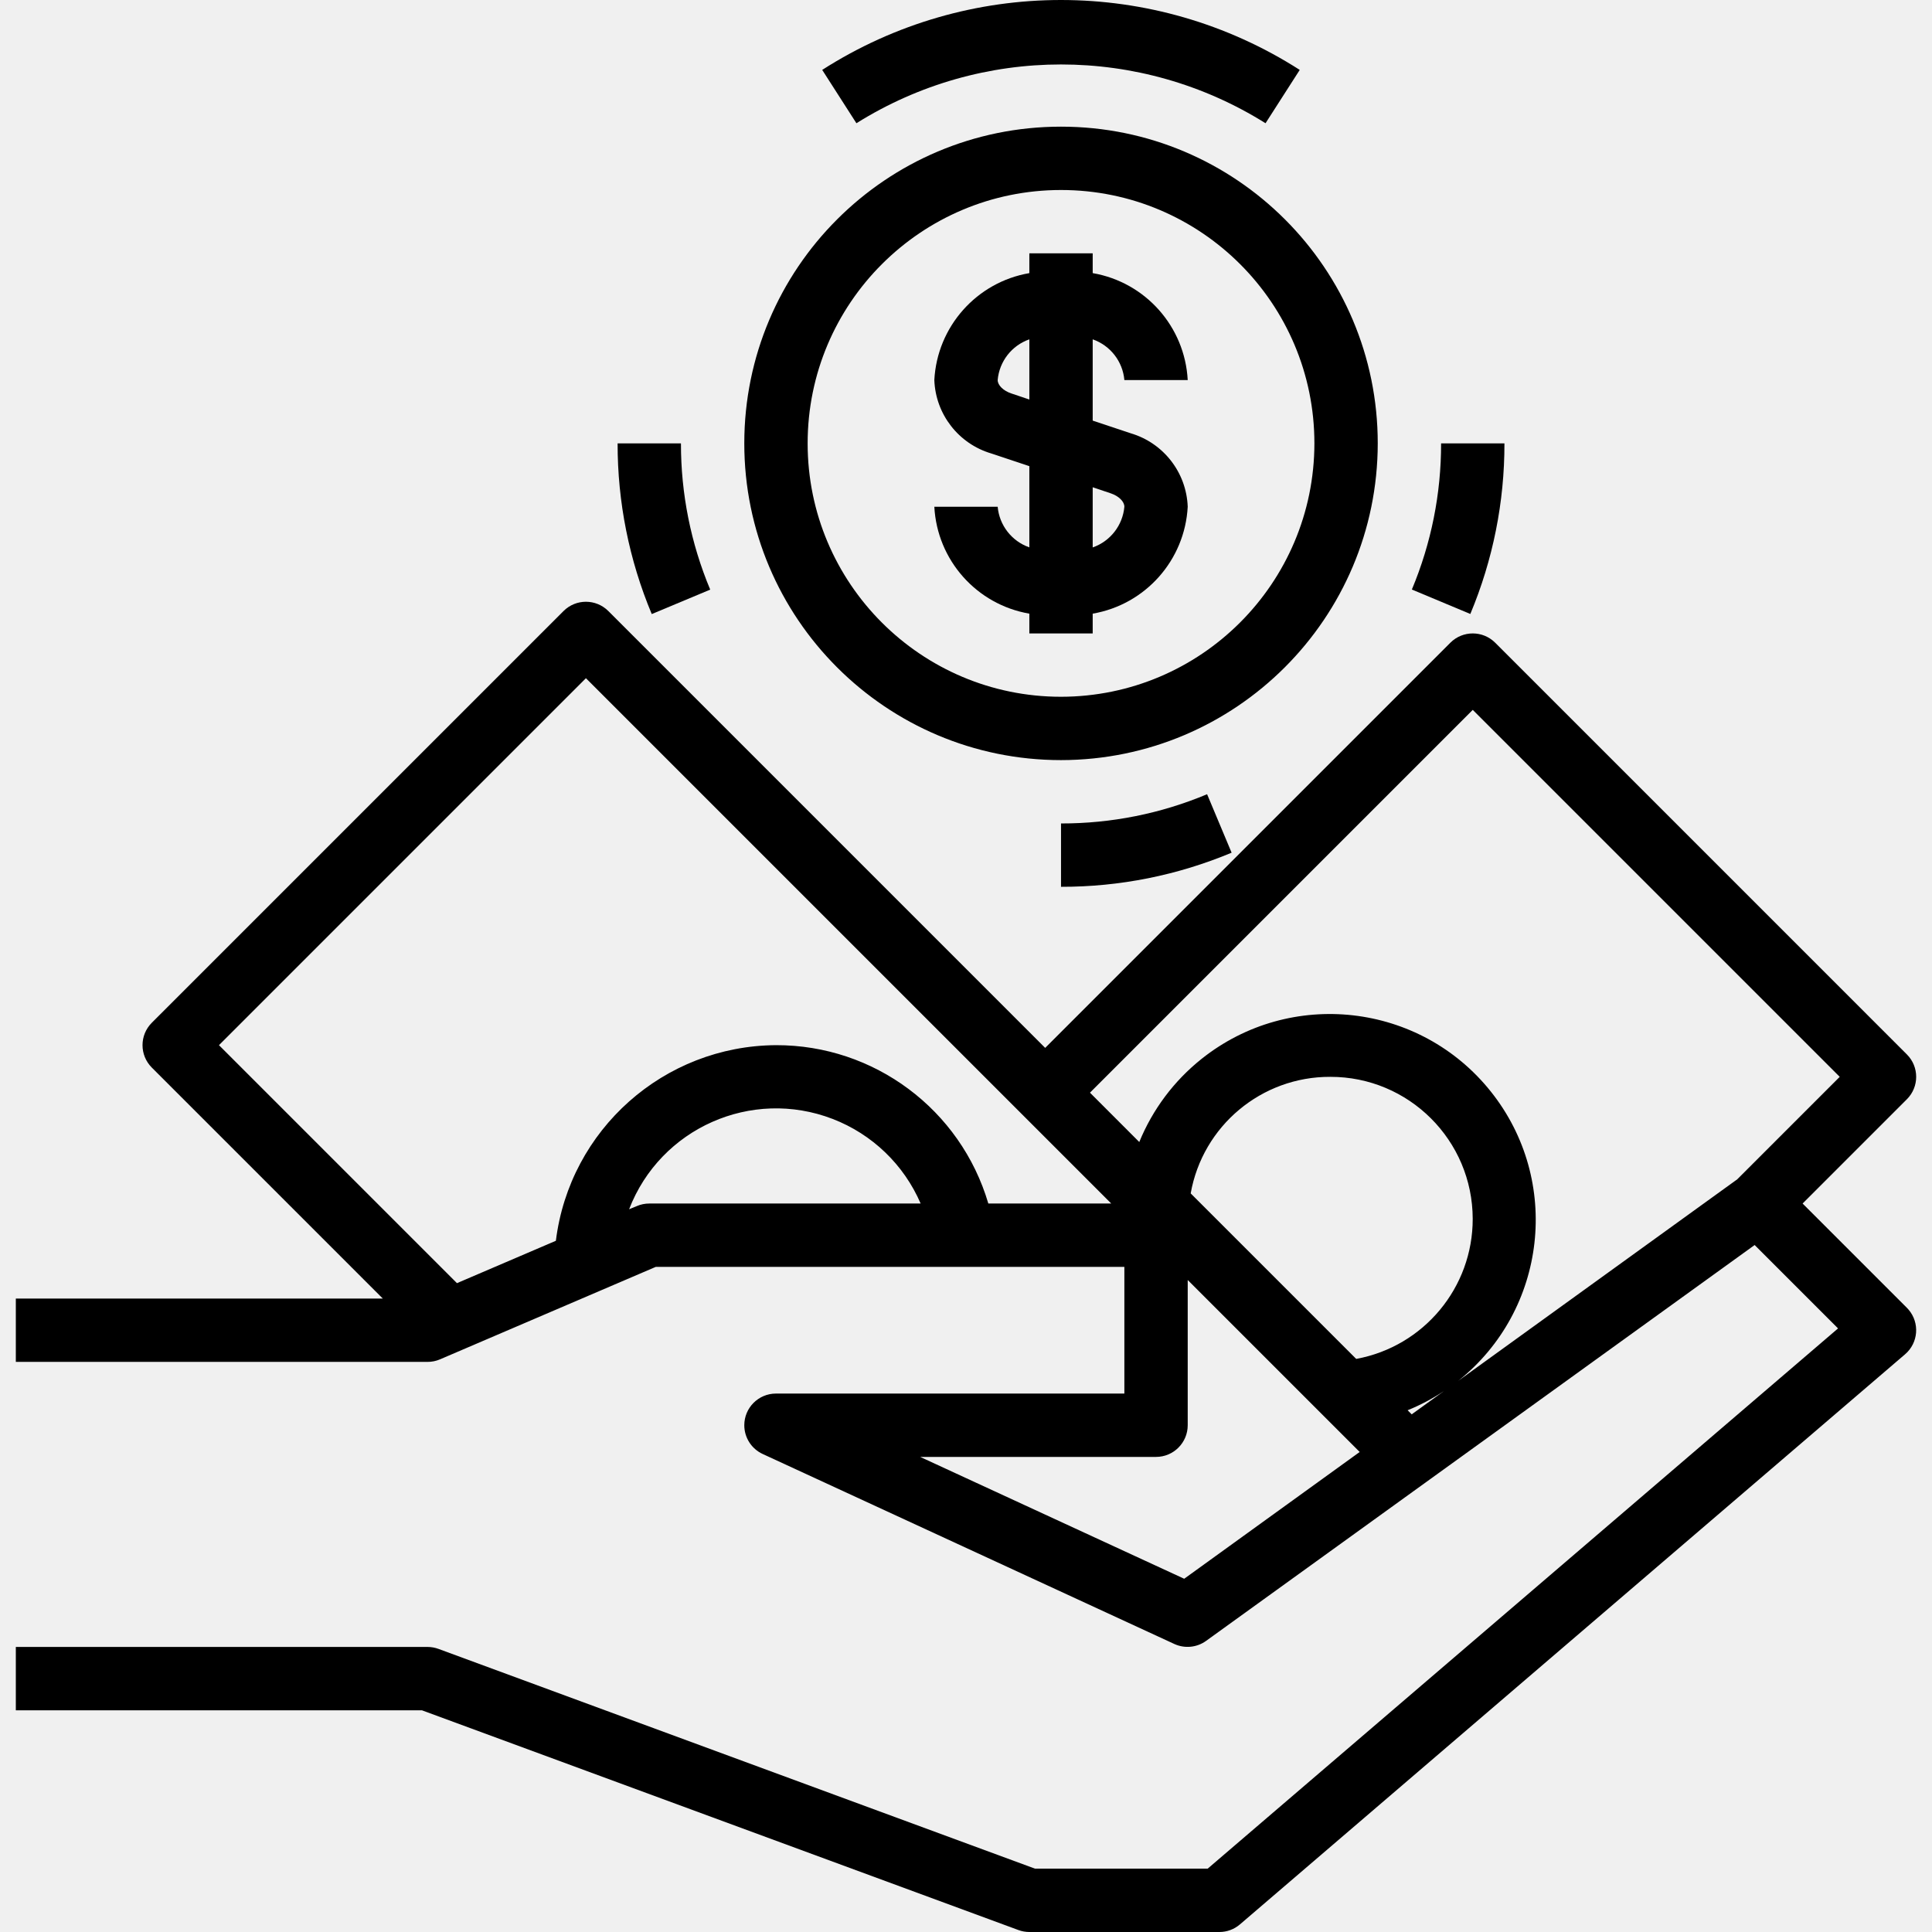
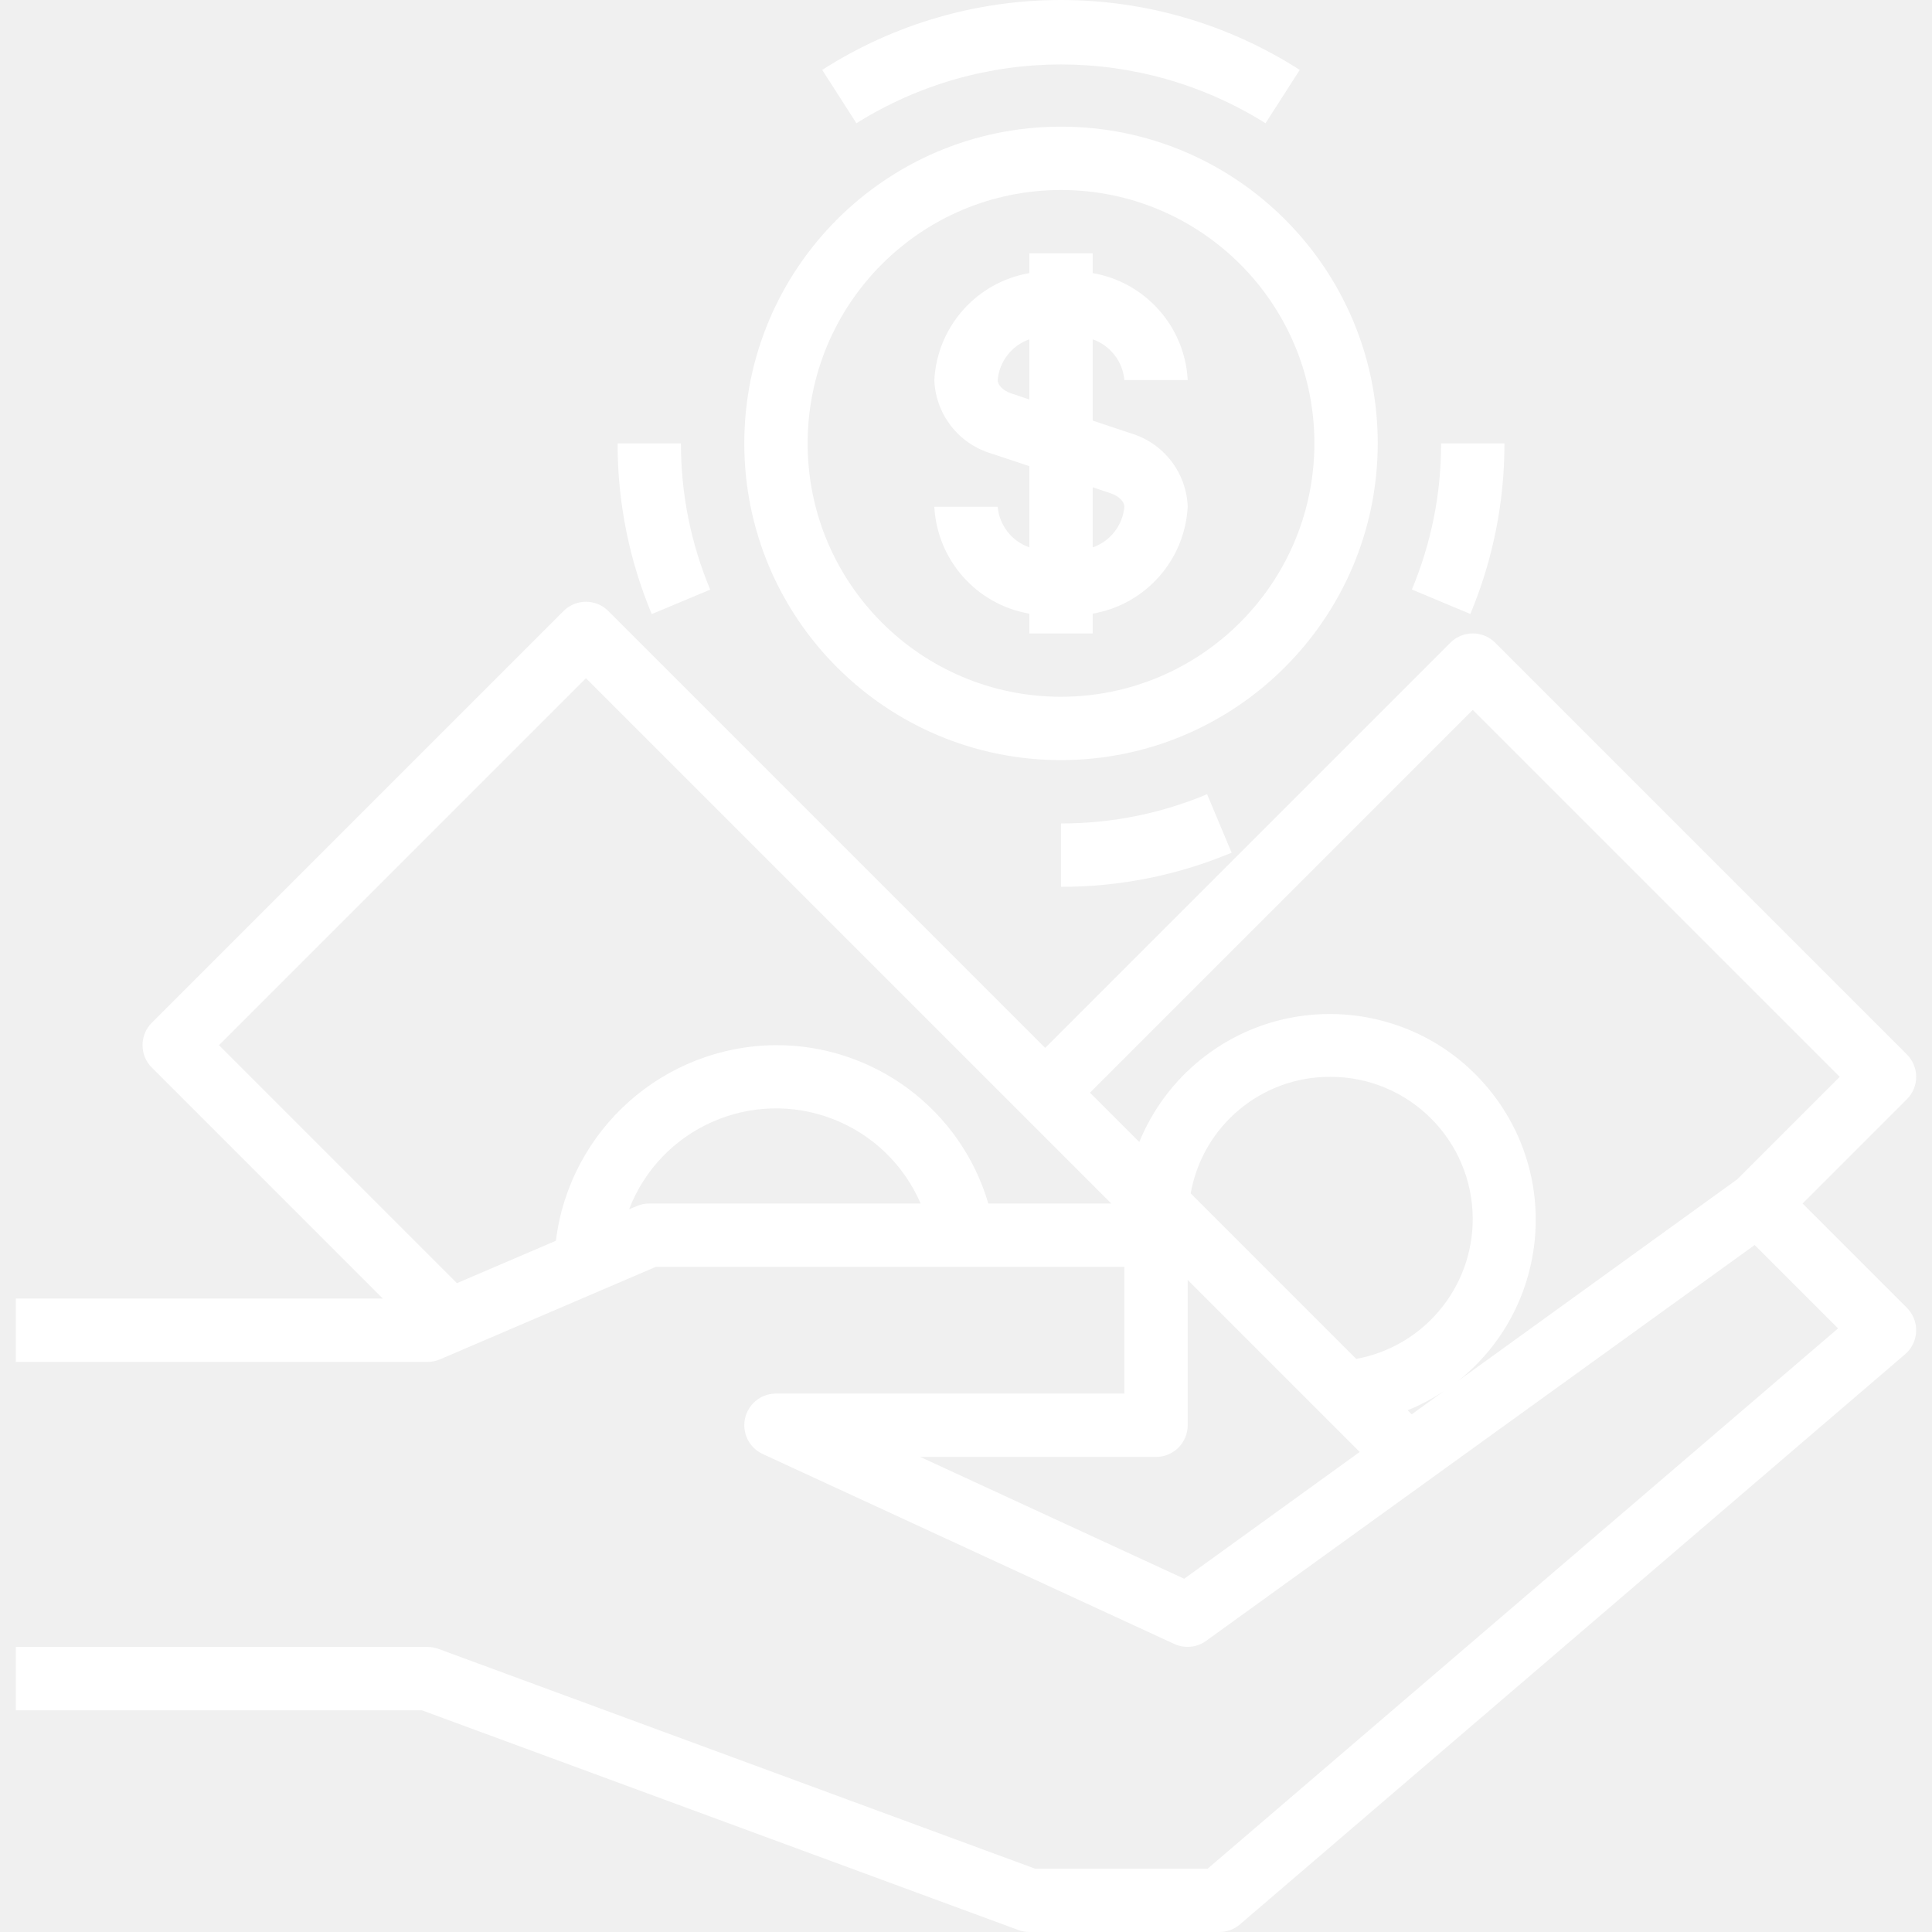
- <svg xmlns="http://www.w3.org/2000/svg" version="1.1" id="Capa_1" x="0px" y="0px" viewBox="0 0 487.992 487.992" style="enable-background:new 0 0 487.992 487.992;" xml:space="preserve">
+ <svg xmlns="http://www.w3.org/2000/svg" fill="#ffffff" version="1.1" id="Capa_1" x="0px" y="0px" viewBox="0 0 487.992 487.992" style="enable-background:new 0 0 487.992 487.992;" xml:space="preserve">
  <g>
    <g>
      <path d="M207.677,17.656l8.64,13.472c31.601-19.796,71.735-19.796,103.336,0l8.64-13.472    C291.534-5.885,244.436-5.885,207.677,17.656z" />
    </g>
  </g>
  <g>
    <g>
      <path d="M171.997,111.992h-16c-0.023,14.801,2.909,29.458,8.624,43.112l14.768-6.176    C174.489,137.232,171.976,124.674,171.997,111.992z" />
    </g>
  </g>
  <g>
    <g>
      <path d="M304.893,200.608c-11.683,4.898-24.228,7.408-36.896,7.384v16c14.793,0.028,29.443-2.901,43.088-8.616L304.893,200.608z" />
    </g>
  </g>
  <g>
    <g>
      <path d="M363.997,111.992c0.022,12.673-2.489,25.223-7.384,36.912l14.768,6.176c5.714-13.645,8.643-28.295,8.616-43.088H363.997z" />
    </g>
  </g>
  <g>
    <g>
      <path d="M267.997,31.992c-44.183,0-80,35.817-80,80s35.817,80,80,80c44.163-0.049,79.952-35.837,80-80    C347.997,67.81,312.18,31.992,267.997,31.992z M267.997,175.992c-35.346,0-64-28.654-64-64c0-35.346,28.654-64,64-64    c35.346,0,64,28.654,64,64C331.957,147.322,303.327,175.953,267.997,175.992z" />
    </g>
  </g>
  <g>
    <g>
      <path d="M285.597,109.44l-9.6-3.2V85.712c4.456,1.555,7.587,5.578,8,10.28h16c-0.715-13.501-10.676-24.711-24-27.008v-4.992h-16    v4.992c-13.324,2.297-23.285,13.507-24,27.008c0.314,8.636,6.112,16.106,14.4,18.552l9.6,3.2v20.512    c-4.451-1.553-7.581-5.568-8-10.264h-16c0.715,13.501,10.676,24.711,24,27.008v4.992h16V155c13.324-2.297,23.285-13.507,24-27.008    C299.683,119.356,293.885,111.887,285.597,109.44z M259.997,100.912l-4.56-1.536c-2.024-0.68-3.44-2.072-3.44-3.384    c0.413-4.702,3.544-8.725,8-10.28V100.912z M275.997,138.272v-15.2l4.56,1.536c2.024,0.68,3.44,2.072,3.44,3.384    C283.584,132.694,280.453,136.717,275.997,138.272z" />
    </g>
  </g>
  <g>
    <g>
      <path d="M481.653,330.336l-26.344-26.344l26.344-26.344c3.123-3.124,3.123-8.188,0-11.312l-104-104    c-3.124-3.123-8.188-3.123-11.312,0L263.997,264.68L153.653,154.336c-3.124-3.123-8.188-3.123-11.312,0l-104,104    c-3.123,3.124-3.123,8.188,0,11.312l58.344,58.344H3.997v16h104c1.084,0.003,2.157-0.218,3.152-0.648l54.488-23.352h118.36v32h-88    c-4.418,0-8,3.581-8,8c0,3.121,1.815,5.957,4.648,7.264l104,48c2.617,1.19,5.671,0.885,8-0.8l138.552-99.984l21.064,21.064    L305.037,471.992h-43.608l-150.664-55.504c-0.886-0.327-1.823-0.495-2.768-0.496h-104v16h102.568l150.664,55.504    c0.886,0.328,1.823,0.495,2.768,0.496h48c1.909,0.002,3.754-0.682,5.2-1.928l168-144c3.355-2.875,3.745-7.925,0.87-11.28    C481.935,330.63,481.797,330.48,481.653,330.336z M163.997,303.992c-1.084-0.003-2.157,0.217-3.152,0.648l-1.944,0.8    c7.899-20.498,30.92-30.712,51.418-22.813c9.978,3.845,17.987,11.546,22.222,21.365H163.997z M249.637,303.992    c-7.004-23.772-28.858-40.068-53.64-40c-28.31,0.17-52.1,21.314-55.592,49.408l-24.984,10.704l-60.112-60.112l92.688-92.688    l132.688,132.688H249.637z M299.109,398.768l-66.688-30.776h59.576c4.418,0,8-3.582,8-8v-36.688l43.44,43.44L299.109,398.768z     M300.749,301.432c3.03-17.077,17.904-29.501,35.248-29.44c19.838-0.036,35.949,16.016,35.986,35.854    c0.032,17.358-12.354,32.255-29.426,35.394L300.749,301.432z M355.541,356.208c3.21-1.302,6.278-2.926,9.165-4.839l-8.133,5.871    L355.541,356.208z M438.805,297.872l-70.496,50.92c22.459-17.898,26.157-50.615,8.258-73.074    c-17.898-22.459-50.615-26.157-73.074-8.258c-6.951,5.539-12.366,12.768-15.729,20.996l-12.456-12.464l96.688-96.688    l92.688,92.688L438.805,297.872z" />
    </g>
  </g>
  <g>
</g>
  <g>
</g>
  <g>
</g>
  <g>
</g>
  <g>
</g>
  <g>
</g>
  <g>
</g>
  <g>
</g>
  <g>
</g>
  <g>
</g>
  <g>
</g>
  <g>
</g>
  <g>
</g>
  <g>
</g>
  <g>
</g>
</svg>
